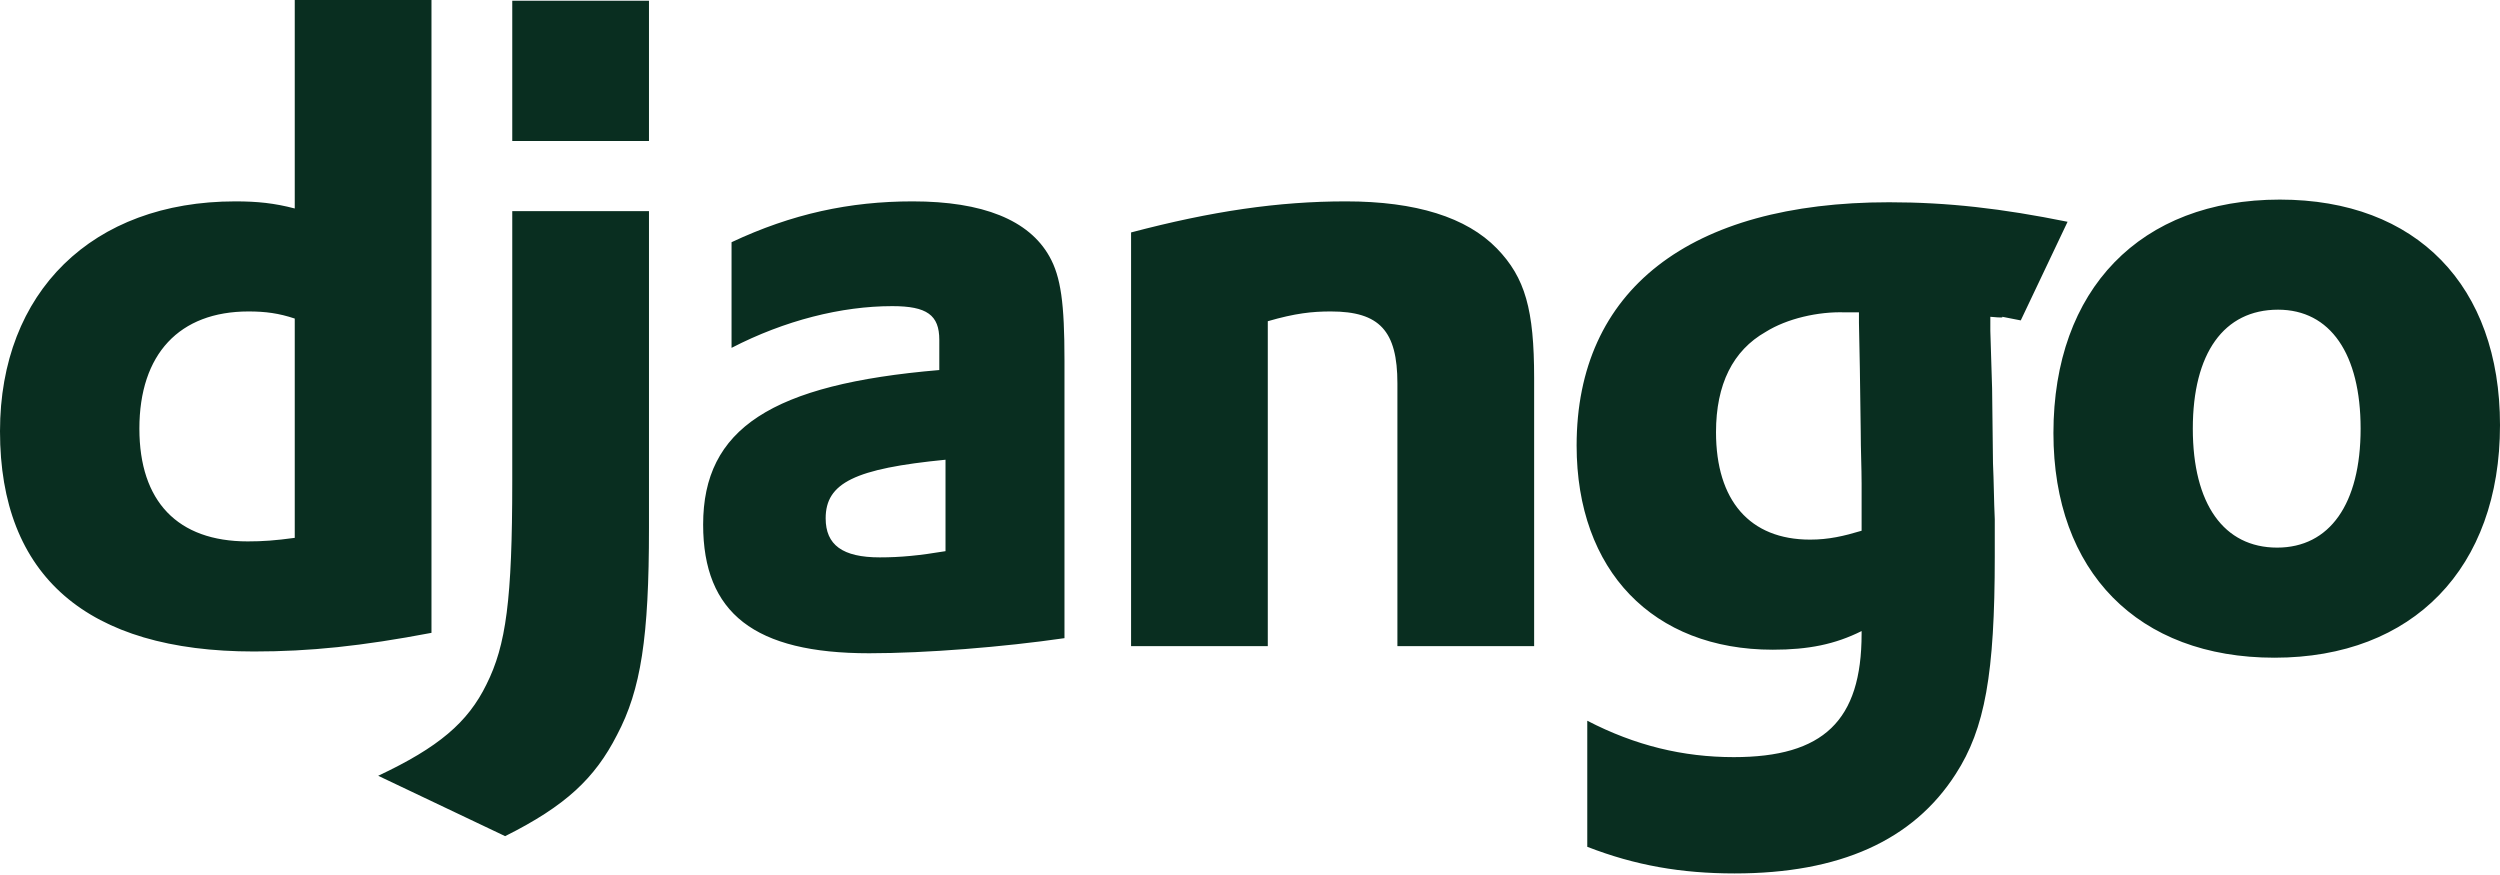
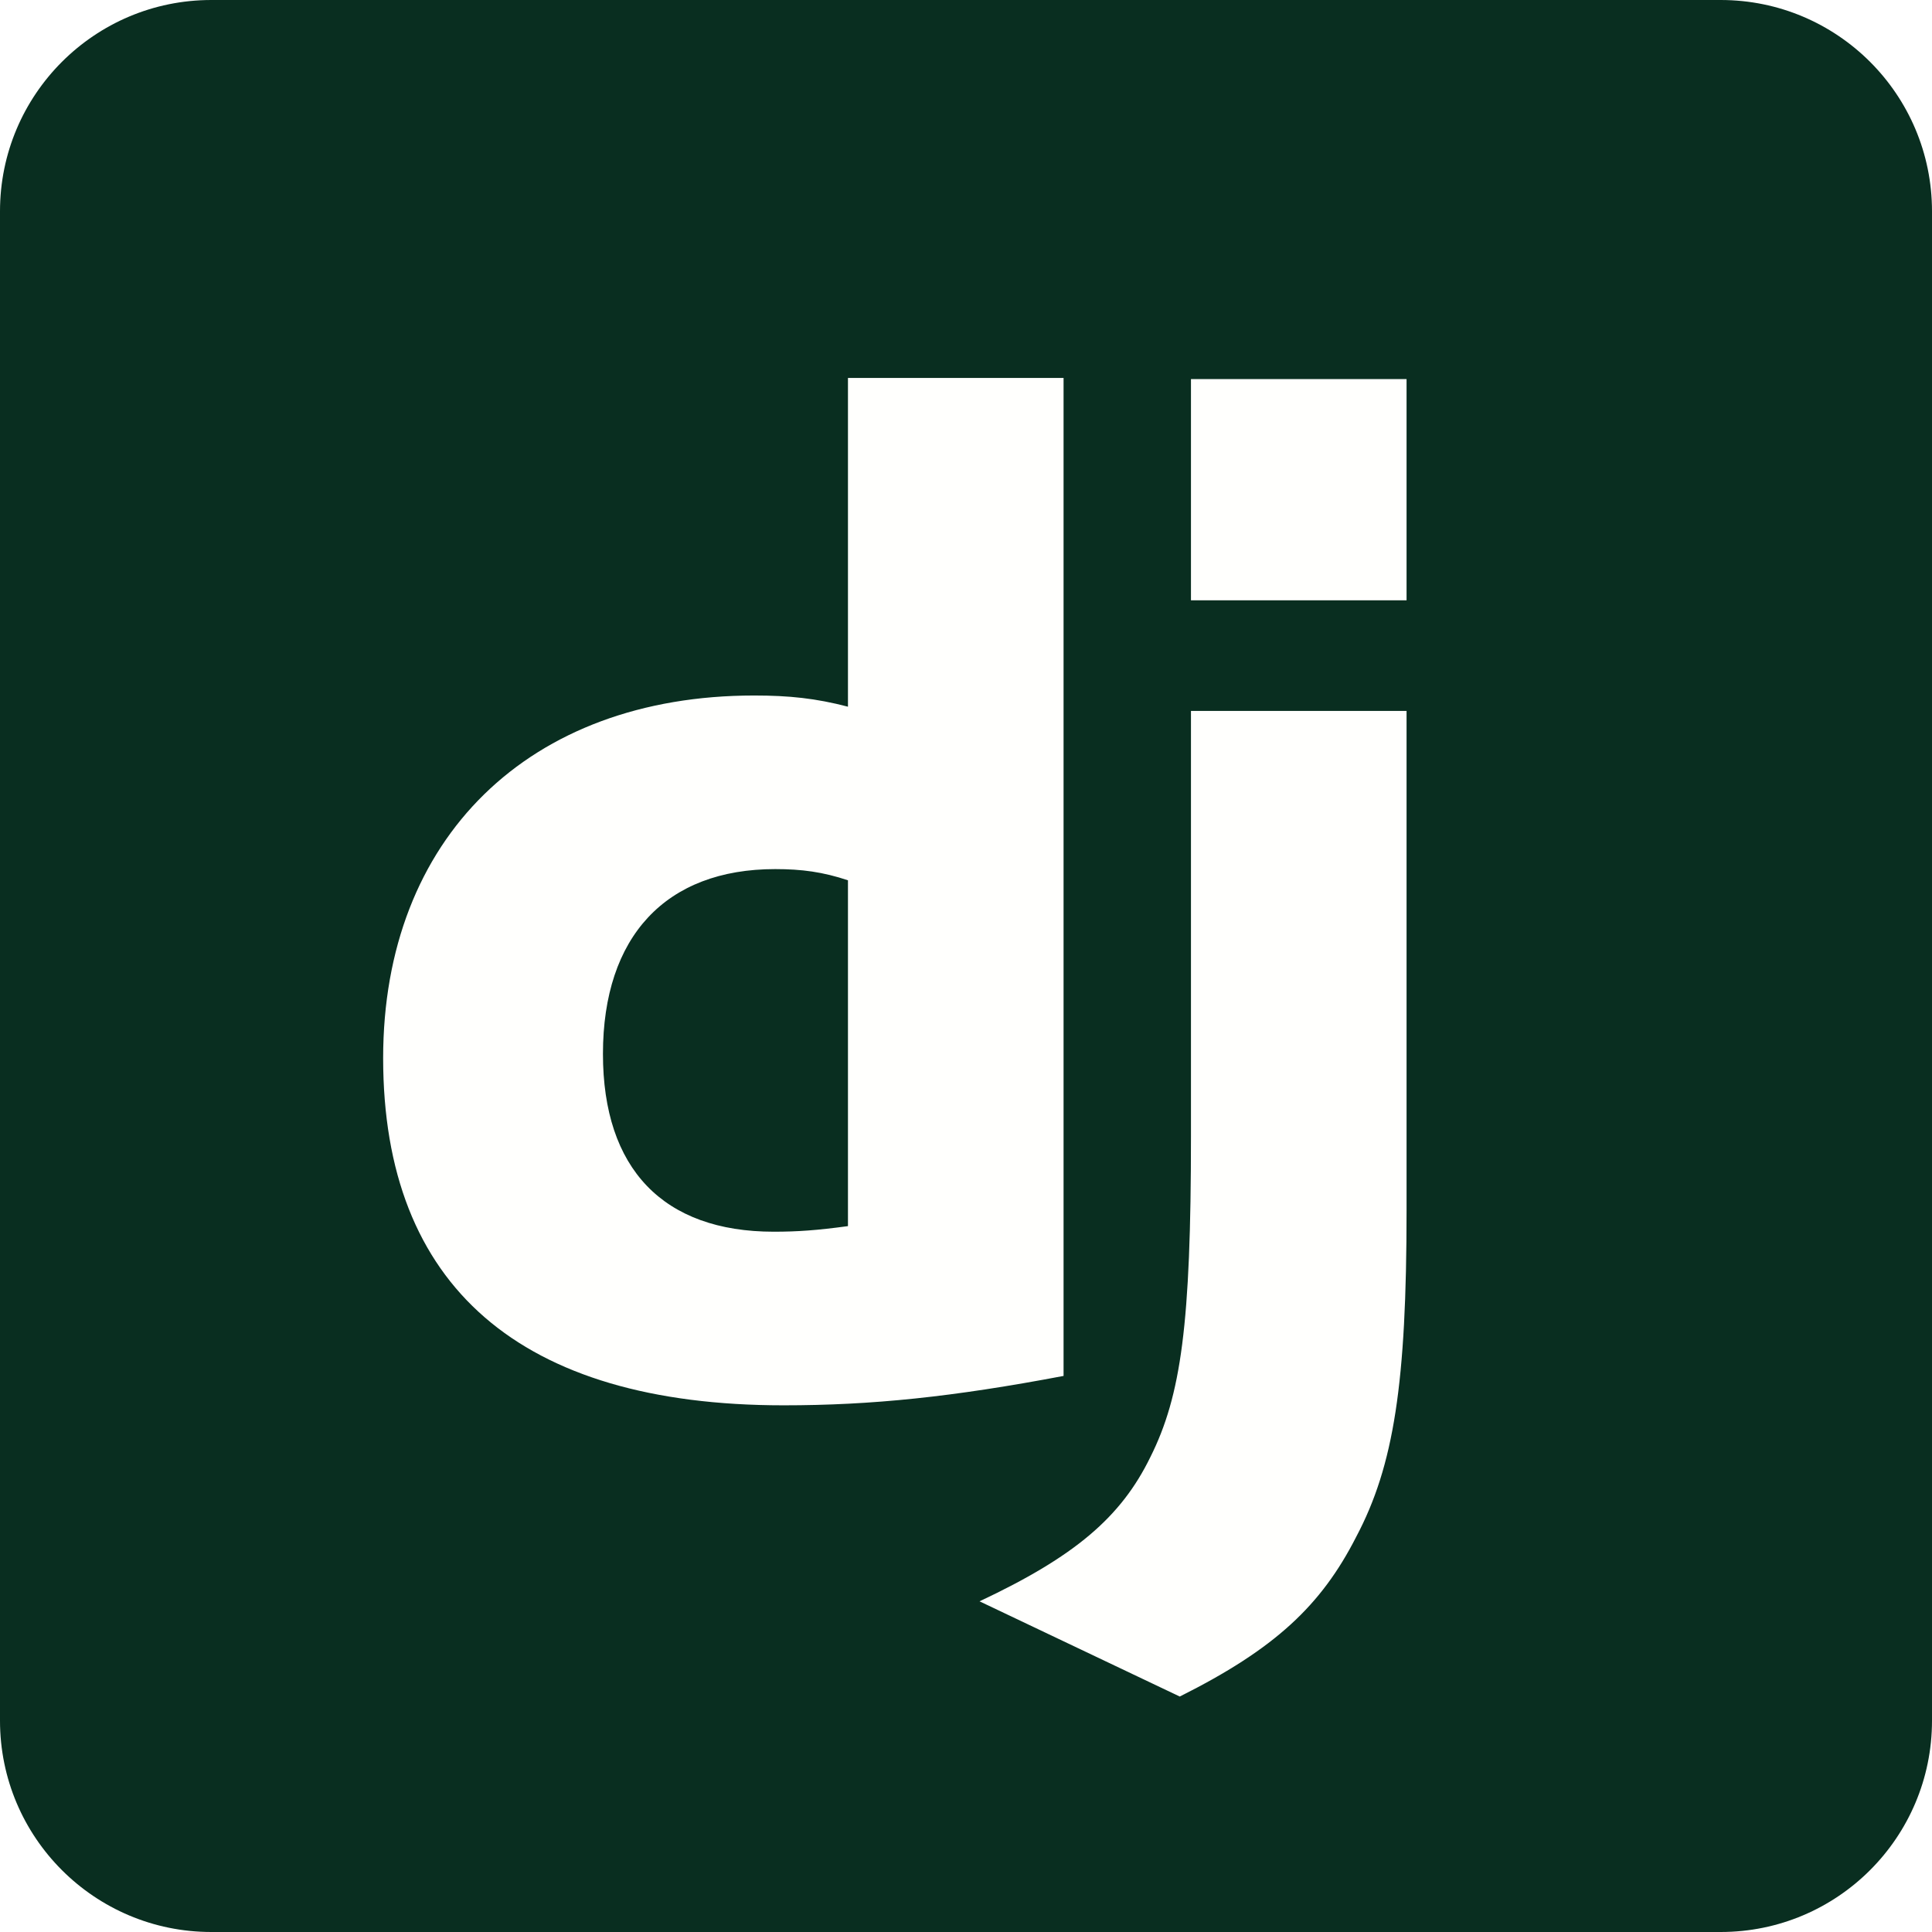
- <svg xmlns="http://www.w3.org/2000/svg" height="90px" viewBox="0 0 512 179" version="1.1" preserveAspectRatio="xMidYMid">
+ <svg xmlns="http://www.w3.org/2000/svg" height="90px" viewBox="0 0 256 256" version="1.1" preserveAspectRatio="xMidYMid">
  <g>
-     <path d="M386.892,41.423 C398.893,41.423 409.985,42.694 423.44,45.421 L413.852,65.619 C406.397,64.164 413.255,65.424 407.621,64.878 L407.621,67.788 L407.984,79.605 L408.164,94.879 C408.346,98.696 408.346,102.515 408.529,106.333 L408.529,113.97 L408.529,113.97 C408.529,137.971 406.529,149.243 400.53,158.515 C391.802,172.153 376.71,178.88 355.256,178.88 C344.346,178.88 334.893,177.244 325.073,173.425 L325.073,147.607 L325.075,147.607 C334.895,152.697 344.712,155.06 355.075,155.06 C373.438,155.06 381.257,147.607 381.257,129.787 L381.257,129.242 L381.257,129.242 C375.803,131.968 370.347,133.06 363.076,133.06 C338.53,133.06 322.891,116.878 322.891,91.242 C322.891,59.421 345.984,41.423 386.892,41.423 Z M132.91,43.241 L132.91,108.15 C132.91,130.515 131.273,141.241 126.365,150.515 C121.818,159.425 115.817,165.06 103.454,171.243 L77.454,158.879 C89.818,153.061 95.817,147.972 99.635,140.15 C103.636,132.151 104.91,122.877 104.91,98.514 L104.91,43.241 L132.91,43.241 Z M466.908,40.877 C494.908,40.877 512,58.515 512,87.06 C512,116.335 494.183,134.698 465.817,134.698 C437.815,134.698 420.542,117.061 420.542,88.698 C420.544,59.24 438.363,40.877 466.908,40.877 Z M186.915,41.242 C201.279,41.242 210.733,45.059 214.916,52.514 C217.278,56.696 218.005,62.15 218.005,73.788 L218.005,130.696 C205.458,132.514 189.641,133.788 178.005,133.788 C154.551,133.788 144.003,125.603 144.003,107.423 C144.003,87.785 158.004,78.695 192.369,75.785 L192.369,69.603 C192.369,64.512 189.824,62.696 182.732,62.696 C172.369,62.696 160.732,65.604 149.821,71.242 L149.821,49.604 L149.823,49.604 C162.188,43.788 174.005,41.242 186.915,41.242 Z M88.366,0 L88.366,129.607 C74.002,132.334 63.456,133.425 52.002,133.425 C17.818,133.425 0,117.971 0,88.333 C0,59.787 18.91,41.242 48.183,41.242 C52.728,41.242 56.182,41.605 60.365,42.696 L60.365,0 L88.366,0 Z M275.643,41.242 C290.007,41.242 300.371,44.514 306.555,50.878 C312.373,56.877 314.19,63.422 314.19,77.424 L314.19,132.333 L286.189,132.333 L286.189,78.515 C286.189,67.788 282.553,63.786 272.553,63.786 C268.735,63.786 265.281,64.15 259.643,65.786 L259.643,132.333 L231.643,132.333 L231.643,47.604 C248.188,43.241 261.824,41.242 275.643,41.242 Z M193.642,94.151 C175.095,95.969 169.095,98.879 169.095,106.151 C169.095,111.605 172.551,114.151 180.187,114.151 C184.369,114.151 188.186,113.788 193.642,112.879 L193.642,94.151 Z M466.546,63.423 C455.453,63.423 449.087,72.334 449.087,87.786 C449.089,103.242 455.453,112.151 466.36,112.151 C477.089,112.151 483.454,103.241 483.454,87.786 C483.454,72.514 477.271,63.423 466.546,63.423 Z M50.911,63.786 C36.729,63.786 28.546,72.514 28.546,87.786 C28.546,102.697 36.365,110.878 50.729,110.878 C53.819,110.878 56.365,110.696 60.365,110.152 L60.365,65.24 C57.092,64.15 54.365,63.786 50.911,63.786 Z M361.622,67.967 C354.896,71.786 351.439,78.696 351.439,88.513 C351.439,102.515 358.35,110.514 370.713,110.514 C374.531,110.514 377.623,109.786 381.258,108.696 L381.258,99.061 C381.258,95.788 381.077,92.15 381.077,88.333 L380.897,75.424 L380.714,66.151 L380.714,63.968 L377.804,63.968 C372.351,63.786 365.987,65.24 361.622,67.967 Z M132.91,0.149 L132.91,28.877 L104.91,28.877 L104.91,0.149 L132.91,0.149 Z" fill="#092E20" />
+     <rect fill="#092E20" x="0" y="0" width="256" height="256" rx="28" />
+     <path d="M186.377,94.198 L186.377,160.424 C186.377,183.243 184.708,194.188 179.699,203.649 C175.06,212.741 168.938,218.491 156.324,224.799 L129.795,212.184 C142.41,206.248 148.532,201.055 152.427,193.075 C156.509,184.913 157.809,175.451 157.809,150.593 L157.809,94.198 L186.377,94.198 Z M140.928,50.079 L140.928,182.317 C126.273,185.099 115.513,186.212 103.826,186.212 C68.949,186.212 50.769,170.445 50.769,140.205 C50.769,111.079 70.063,92.158 99.93,92.158 C104.567,92.158 108.092,92.528 112.359,93.641 L112.359,50.079 L140.928,50.079 Z M102.713,115.16 C88.243,115.16 79.894,124.065 79.894,139.647 C79.894,154.861 87.872,163.208 102.528,163.208 C105.68,163.208 108.278,163.023 112.359,162.467 L112.359,116.643 C109.02,115.531 106.238,115.16 102.713,115.16 Z M186.377,50.231 L186.377,79.542 L157.809,79.542 L157.809,50.231 L186.377,50.231 Z" fill="#FFFFFD" />
  </g>
</svg>
